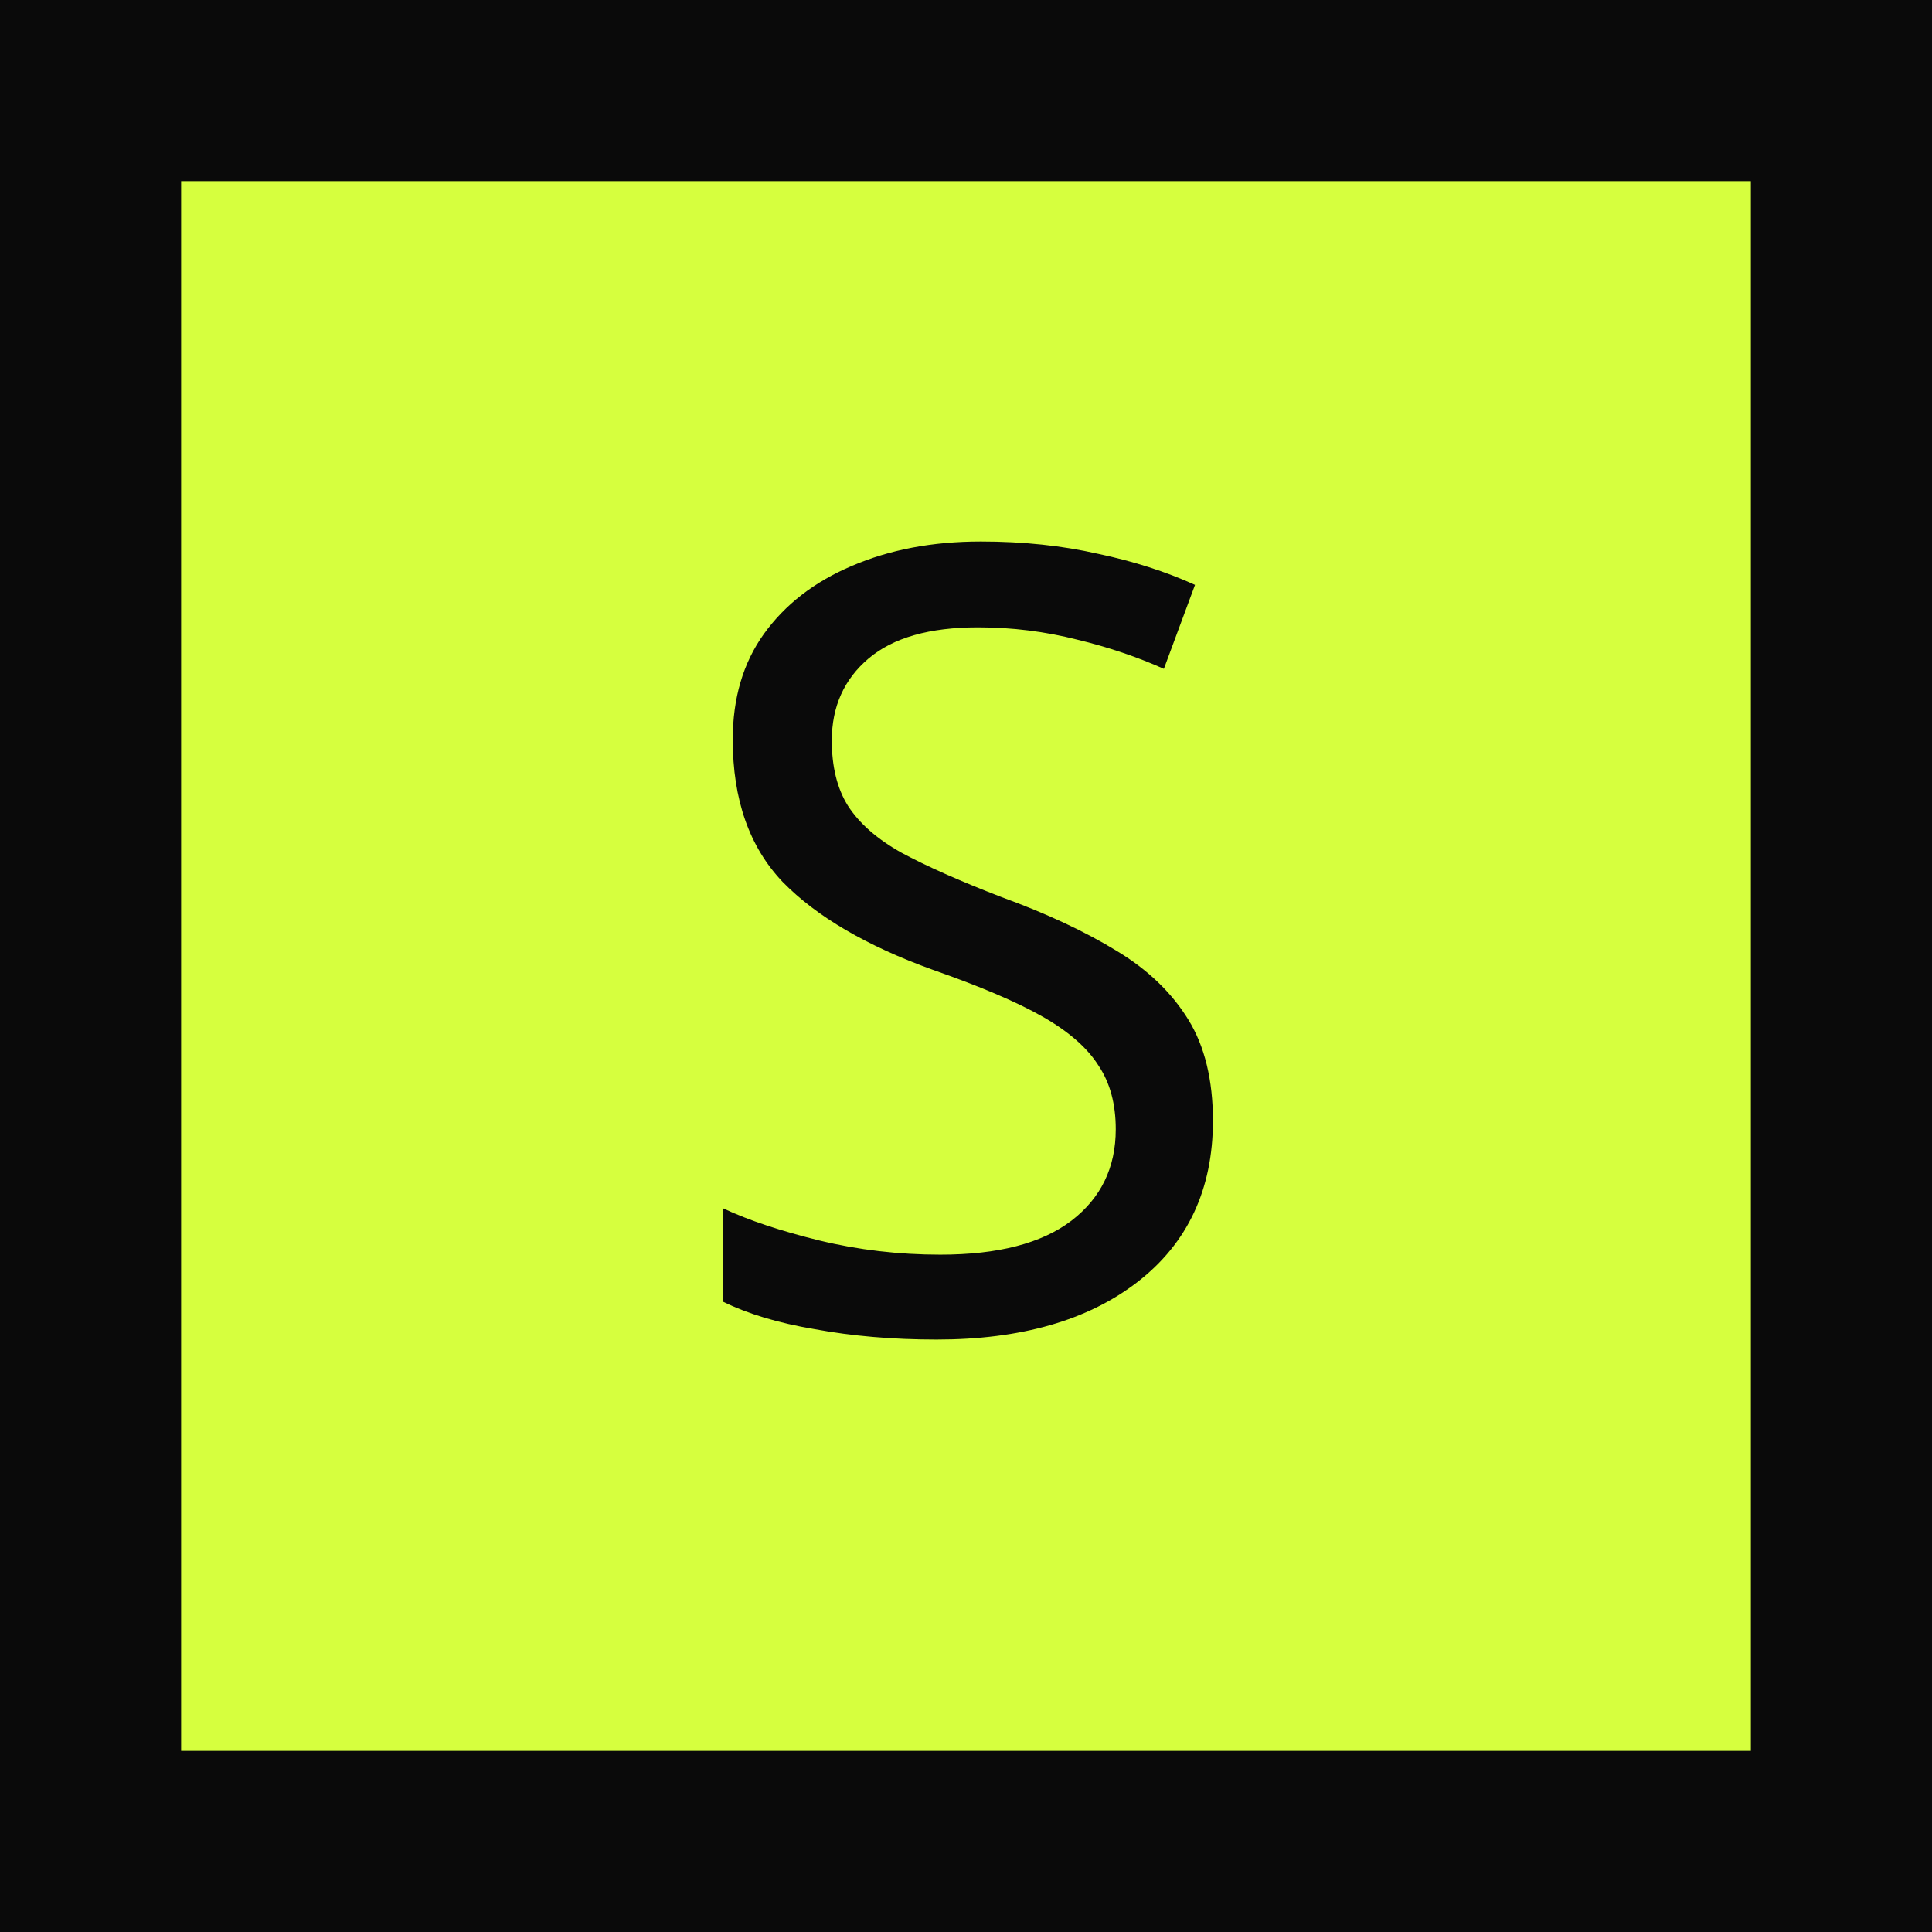
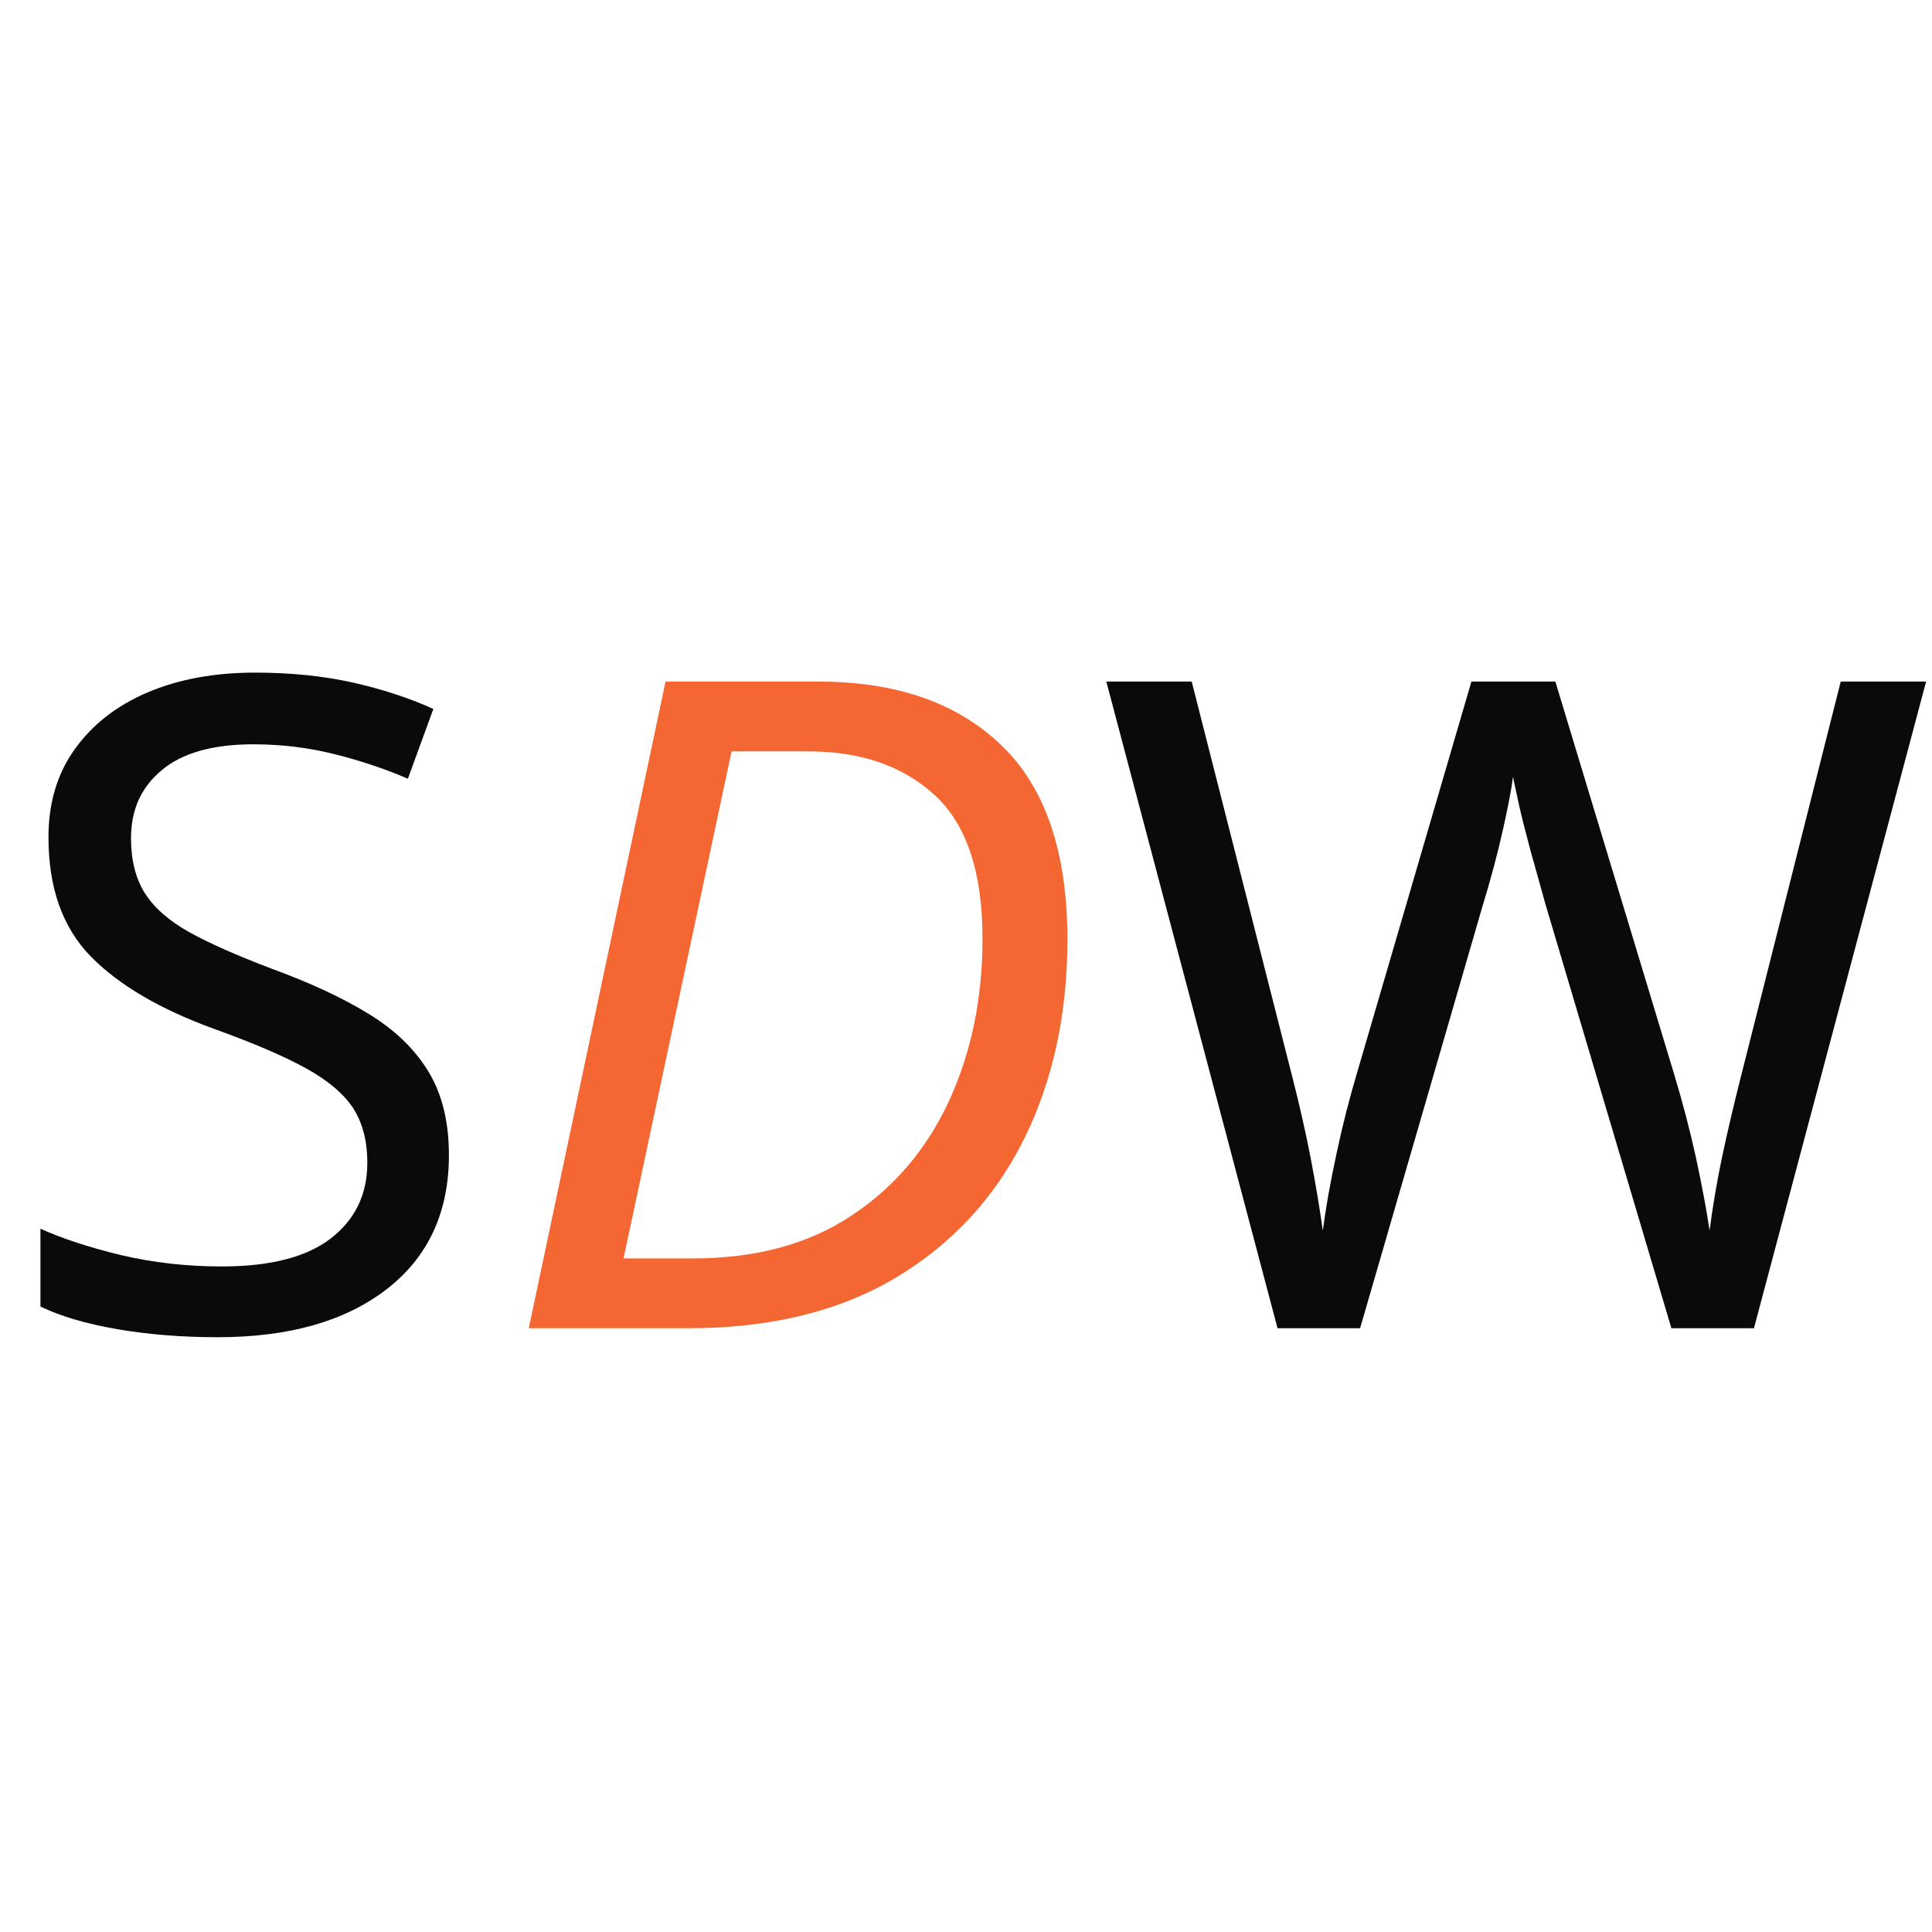
- <svg xmlns="http://www.w3.org/2000/svg" viewBox="0 0 32 32">
-   <rect width="32" height="32" fill="#0a0a0a" />
-   <rect x="2" y="2" width="28" height="28" fill="#d6ff3e" stroke="#0a0a0a" stroke-width="2" />
-   <text x="16" y="22" font-family="Impact, sans-serif" font-size="18" text-anchor="middle" fill="#0a0a0a">S</text>
+ <svg xmlns="http://www.w3.org/2000/svg" viewBox="0 0 64 64">
+   <rect width="64" height="64" fill="#ffffff" />
+   <text x="32" y="44" text-anchor="middle" font-family="'Anton','Impact','Bebas Neue',sans-serif" font-size="30" fill="#0a0a0a">S<tspan font-style="italic" fill="#f46733">D</tspan>W</text>
</svg>
